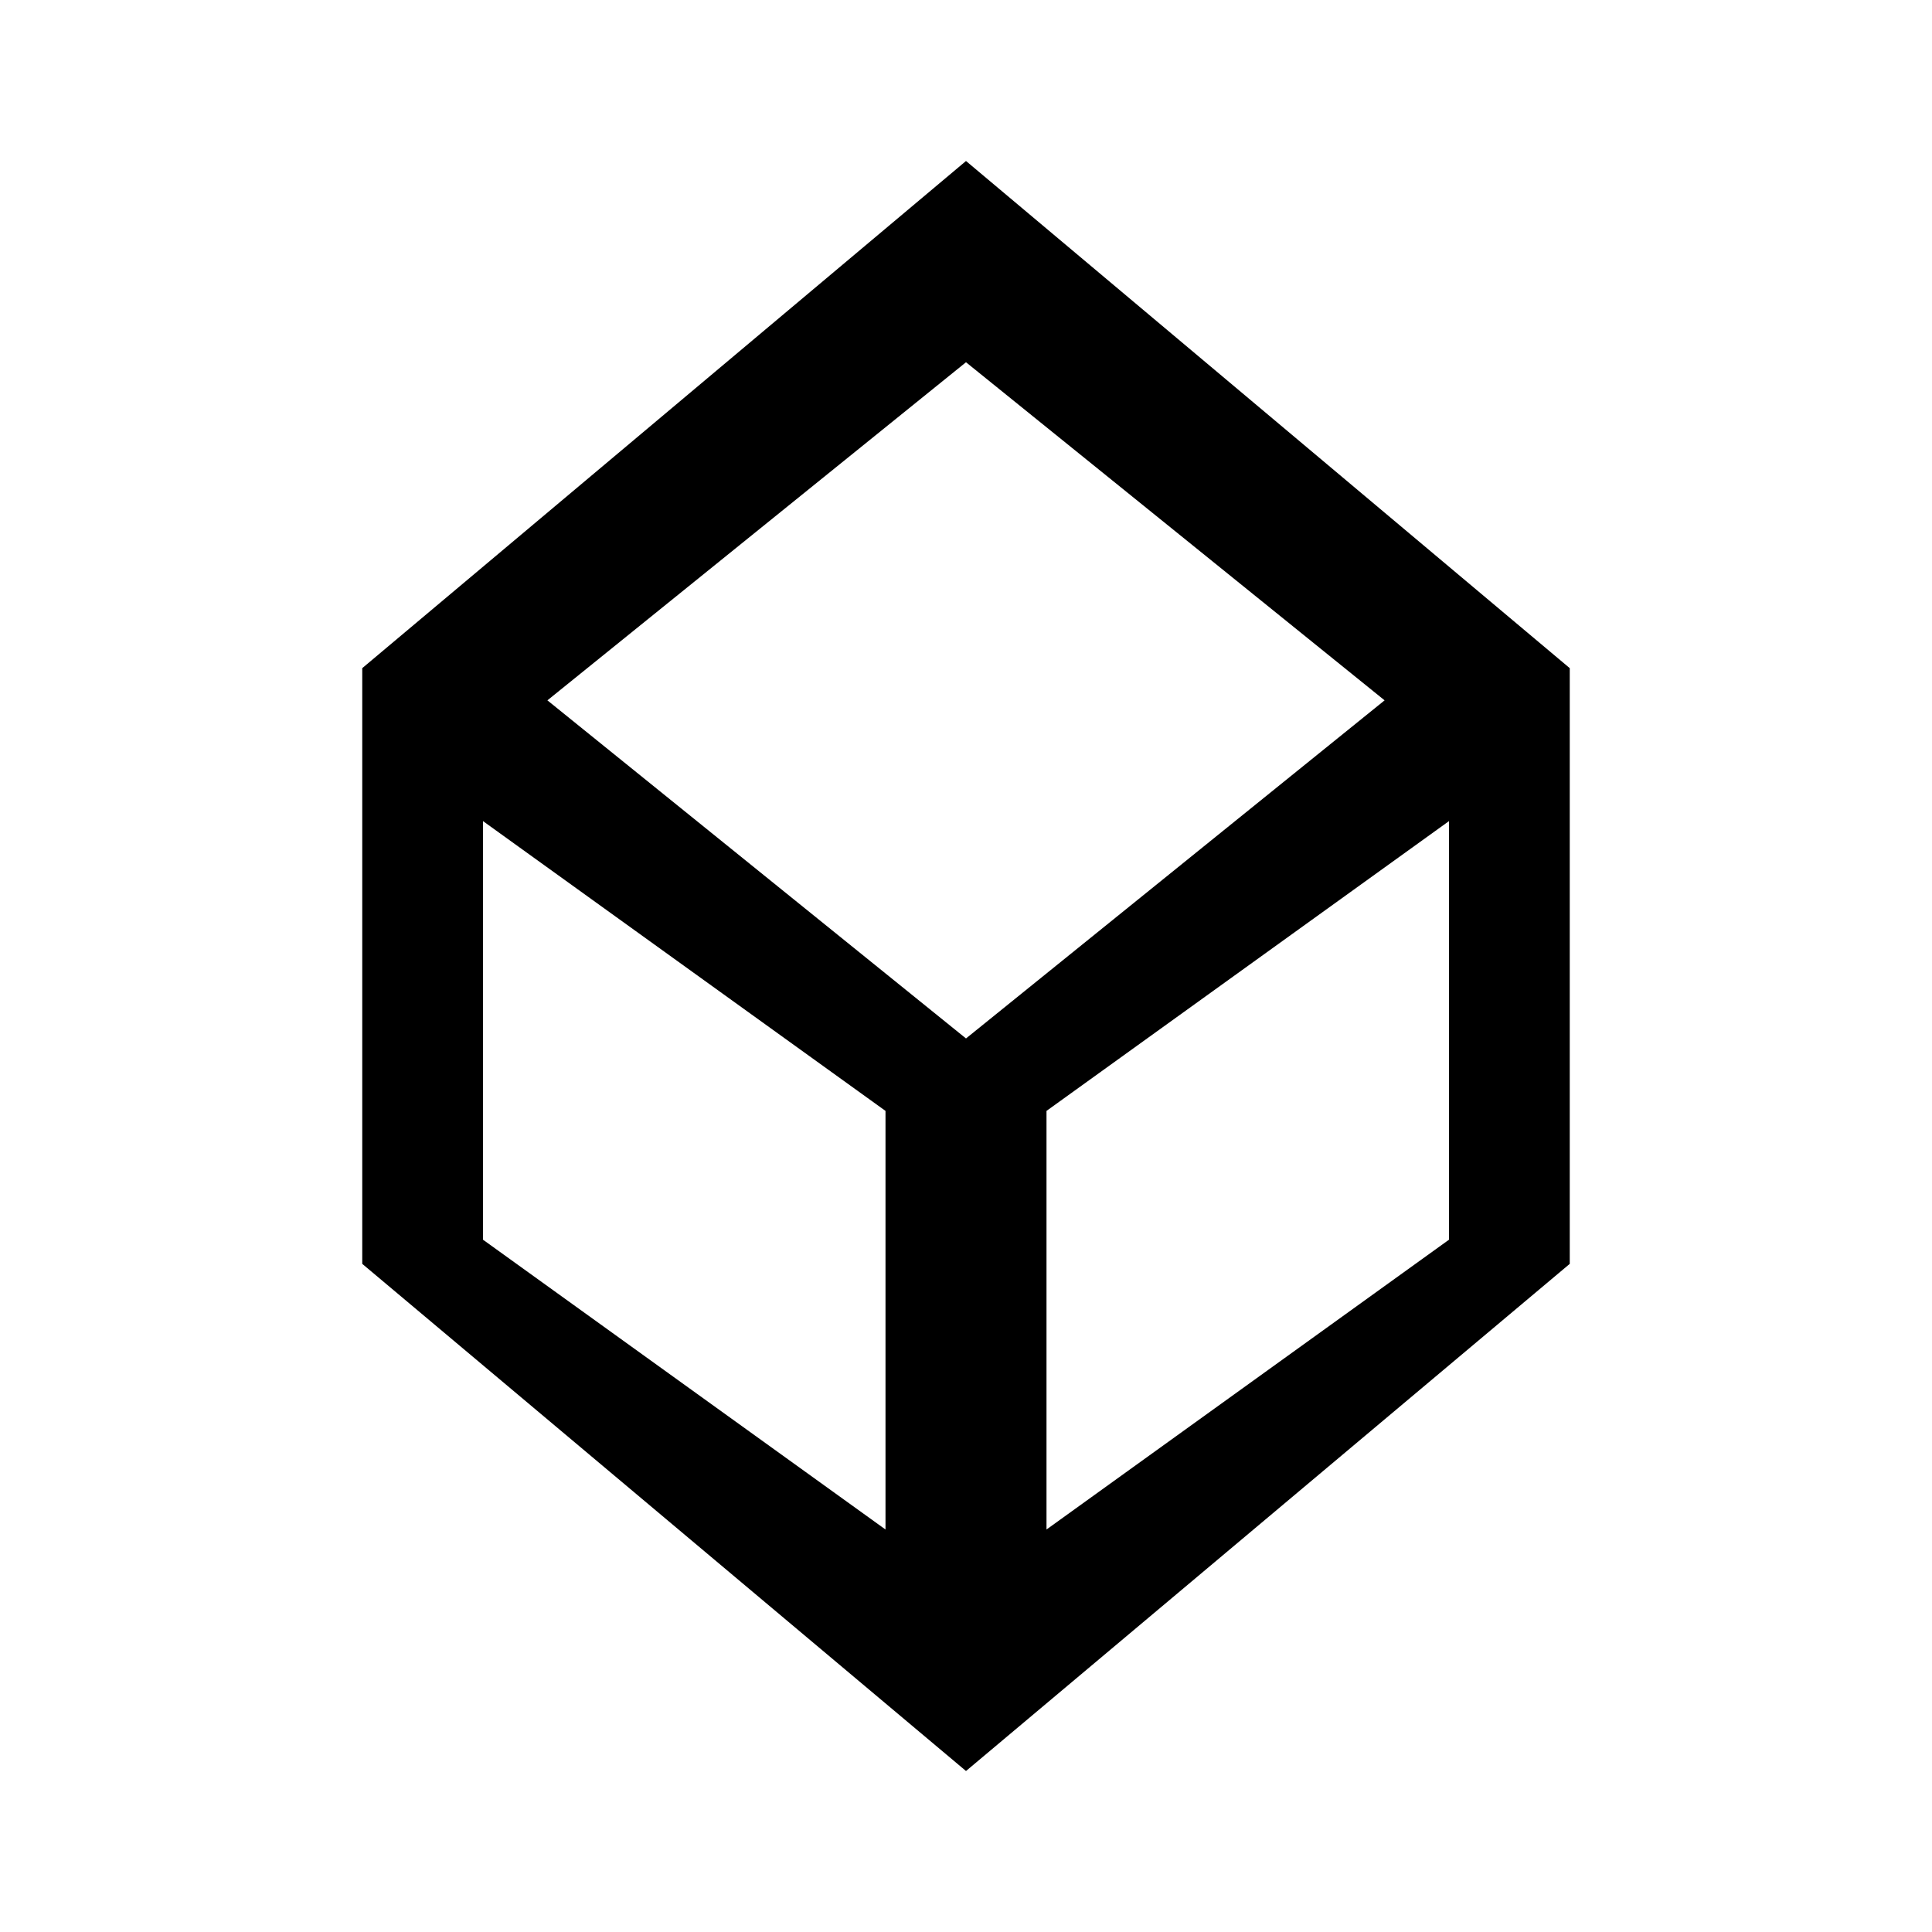
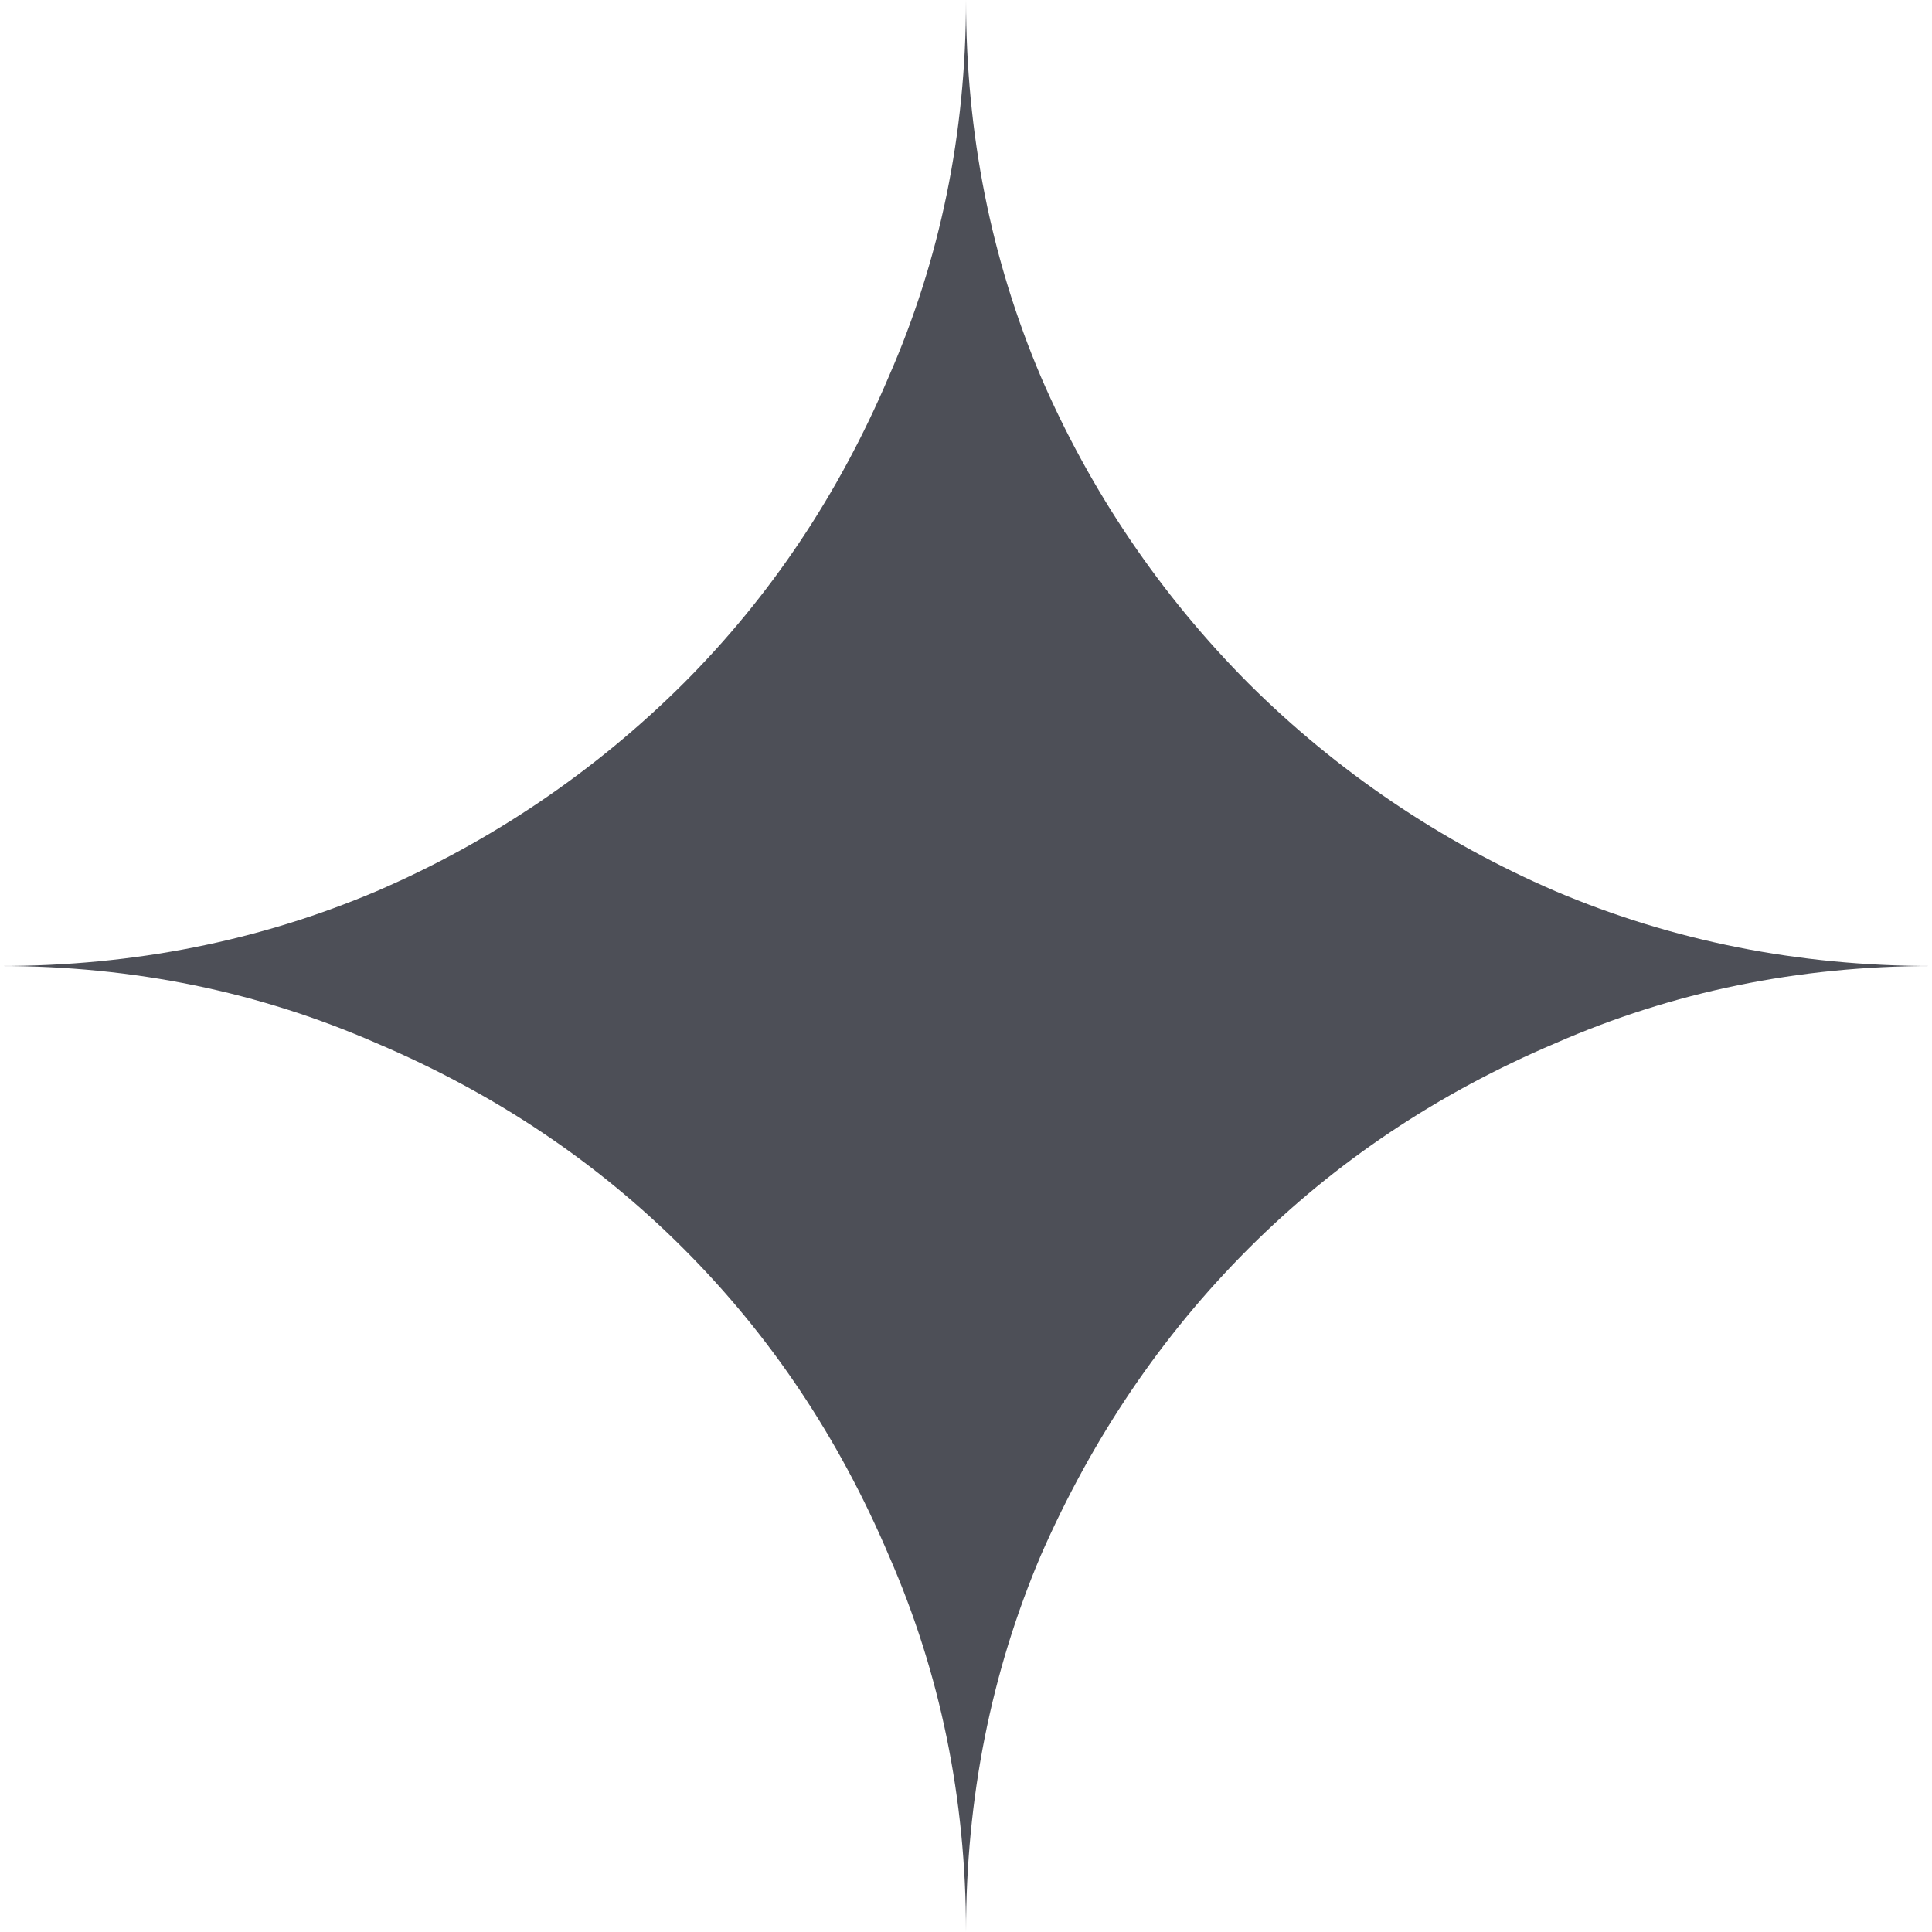
- <svg xmlns="http://www.w3.org/2000/svg" viewBox="0 0 24 24" fill="currentColor">
-   <path d="M12 2L4.5 8.3V15.7L12 22L19.5 15.7V8.3L12 2ZM12 4.5L17.2 8.7L12 12.9L6.8 8.7L12 4.5ZM6 10.2L11 13.8V19L6 15.4V10.2ZM13 19V13.8L18 10.2V15.4L13 19Z" />
+ <svg xmlns="http://www.w3.org/2000/svg" fill="#4D4F57" role="img" viewBox="0 0 24 24">
+   <path d="M11.04 19.32Q12 21.51 12 24q0-2.49.93-4.68.96-2.19 2.58-3.81t3.81-2.55Q21.51 12 24 12q-2.49 0-4.68-.93a12.3 12.3 0 0 1-3.81-2.58 12.3 12.3 0 0 1-2.58-3.81Q12 2.49 12 0q0 2.49-.96 4.68-.93 2.19-2.55 3.81a12.3 12.3 0 0 1-3.81 2.58Q2.49 12 0 12q2.49 0 4.68.96 2.19.93 3.81 2.55t2.55 3.81" />
</svg>
